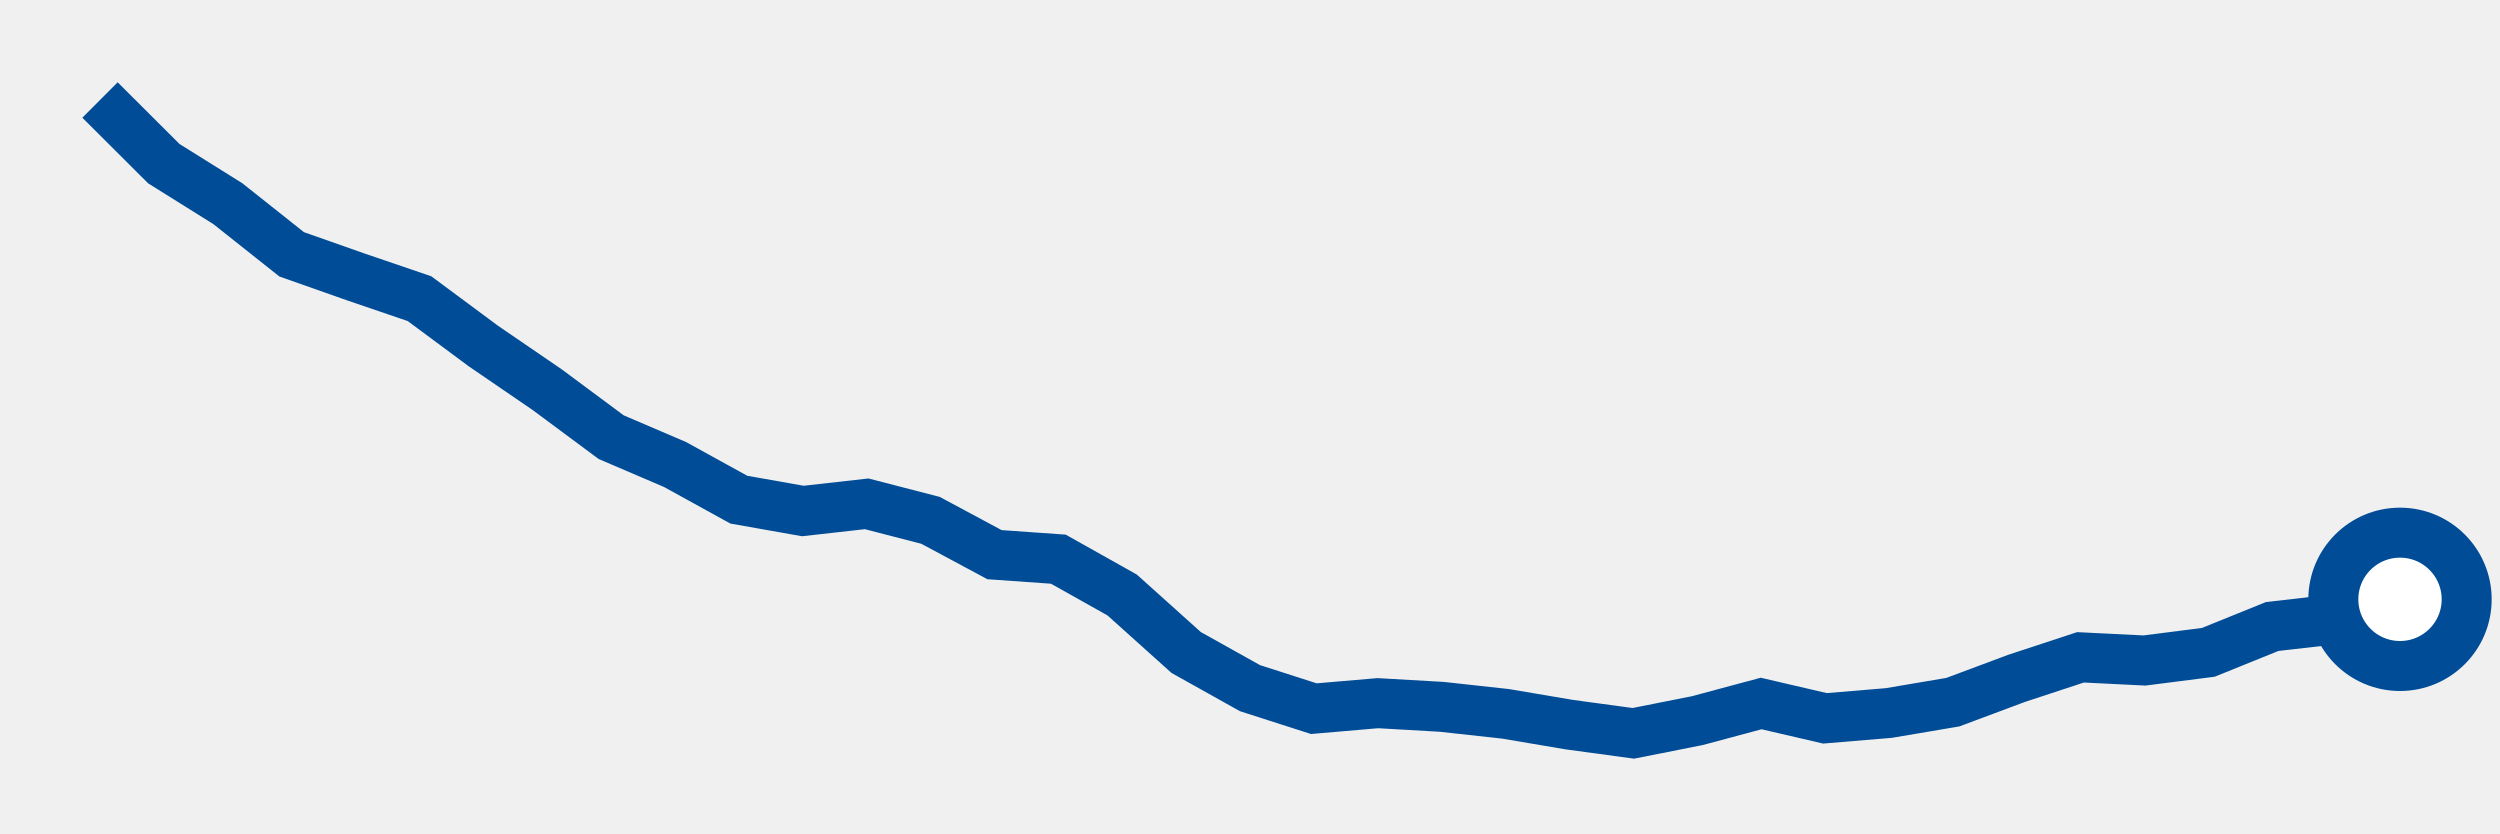
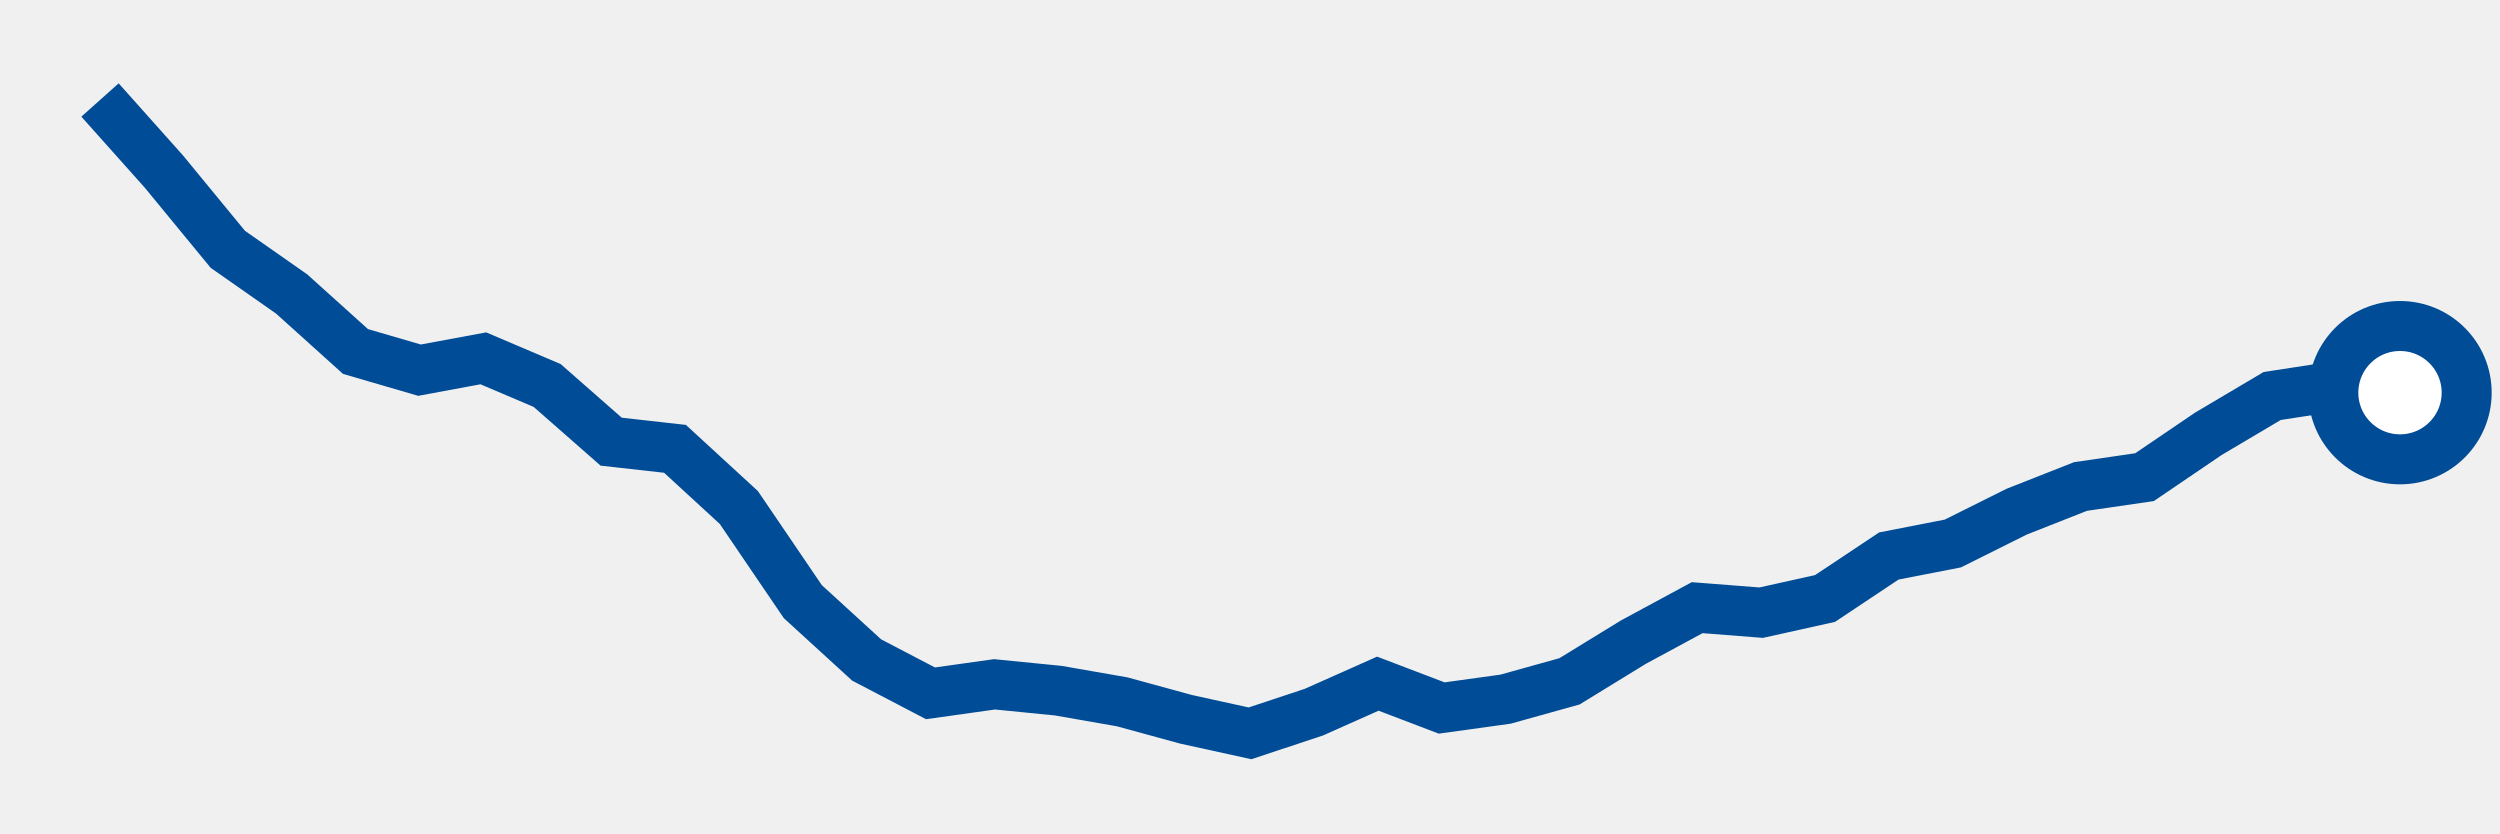
<svg xmlns="http://www.w3.org/2000/svg" height="50" width="150" version="1.1">
-   <polyline points="6,6 9.83,9.82 13.67,12.22 17.5,15.26 21.33,16.61 25.17,17.92 29,20.76 32.83,23.38 36.67,26.23 40.5,27.87 44.33,29.98 48.17,30.66 52,30.23 55.83,31.22 59.67,33.28 63.5,33.55 67.33,35.7 71.17,39.15 75,41.29 78.83,42.52 82.67,42.19 86.5,42.41 90.33,42.83 94.17,43.48 98,44 101.83,43.24 105.67,42.21 109.5,43.1 113.33,42.78 117.17,42.13 121,40.7 124.83,39.44 128.67,39.63 132.5,39.14 136.33,37.59 140.17,37.15 144,35.96" style="fill:none;stroke:#004C97;stroke-width:3" />
-   <circle cx="144" cy="35.96" r="4" fill="white" stroke="#004C97" stroke-width="3" />
+   <polyline points="6,6 9.83,10.29 13.67,14.96 17.5,17.64 21.33,21.09 25.17,22.21 29,21.5 32.83,23.13 36.67,26.5 40.5,26.93 44.33,30.45 48.17,36.1 52,39.6 55.83,41.6 59.67,41.06 63.5,41.44 67.33,42.11 71.17,43.16 75,44 78.83,42.73 82.67,41.02 86.5,42.48 90.33,41.95 94.17,40.88 98,38.53 101.83,36.46 105.67,36.76 109.5,35.91 113.33,33.36 117.17,32.61 121,30.7 124.83,29.19 128.67,28.63 132.5,26.03 136.33,23.76 140.17,23.17 144,23.56" style="fill:none;stroke:#004C97;stroke-width:3" />
+   <circle cx="144" cy="23.56" r="4" fill="white" stroke="#004C97" stroke-width="3" />
</svg>
